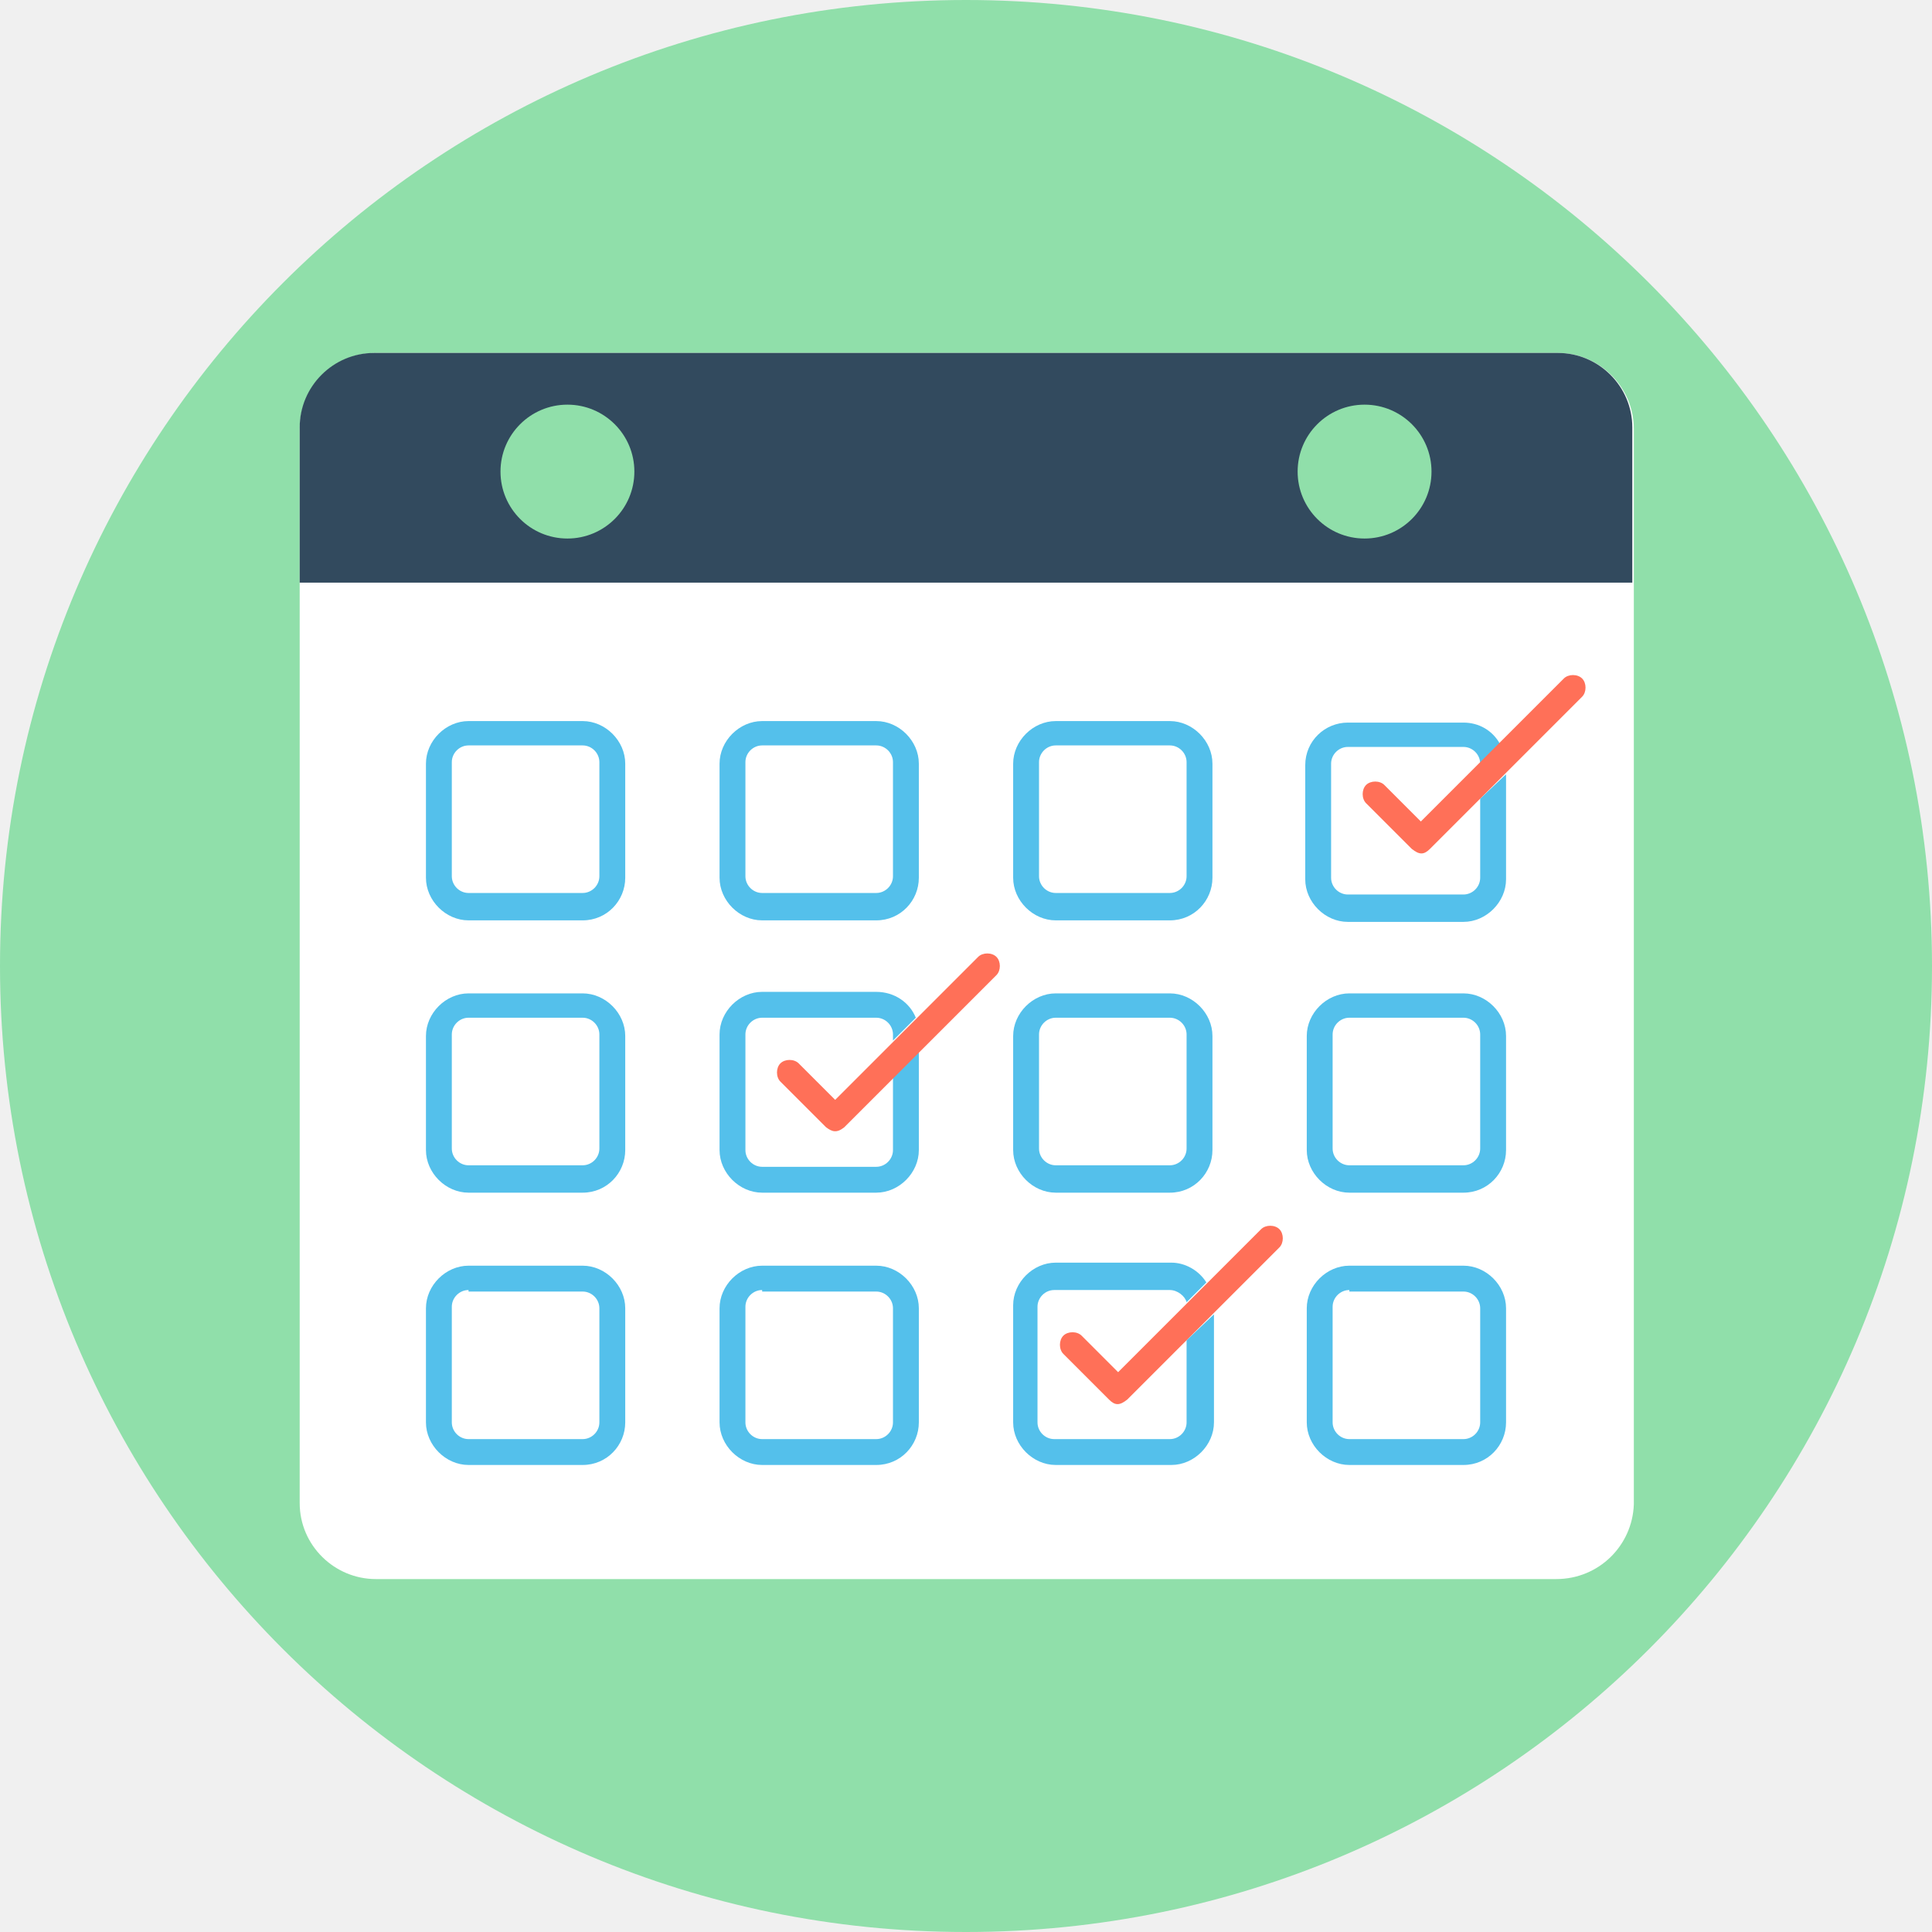
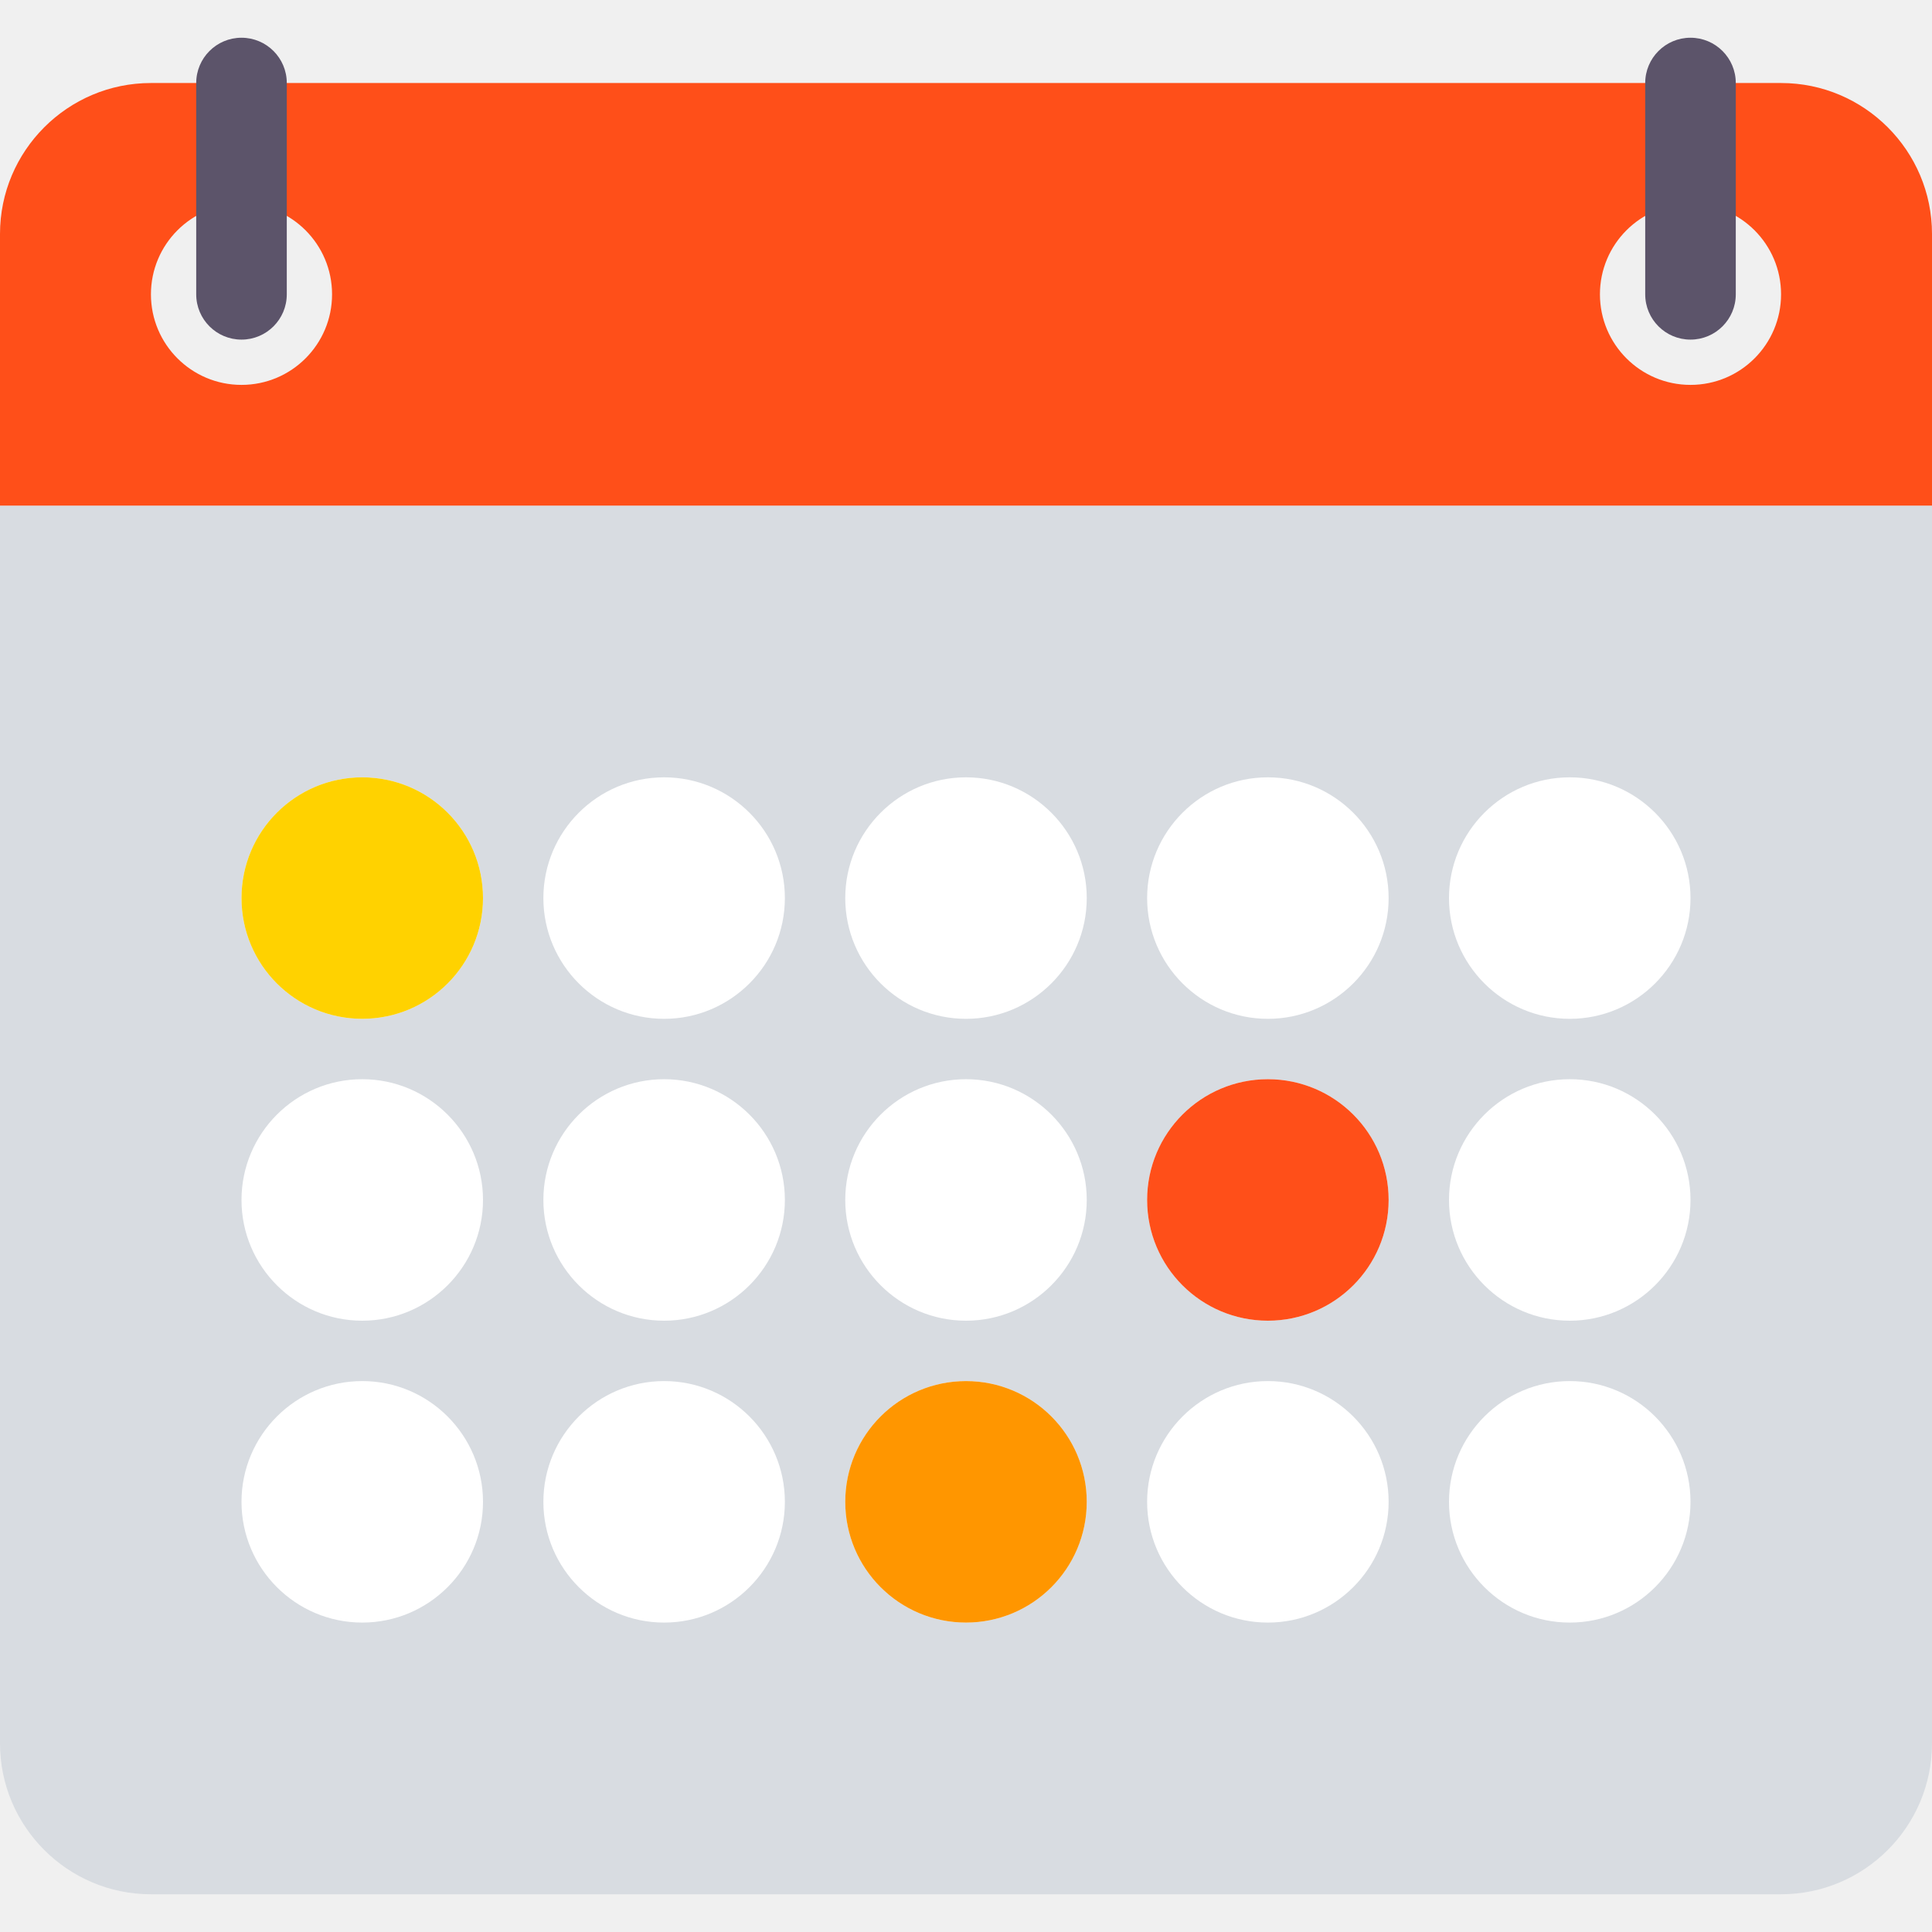
- <svg xmlns="http://www.w3.org/2000/svg" version="1.1" id="Layer_1" x="0px" y="0px" viewBox="0 0 508 508" style="enable-background:new 0 0 508 508;" xml:space="preserve">
-   <circle style="fill:#90DFAA;" cx="254" cy="254" r="254" />
-   <path style="fill:#FFFFFF;" d="M409.2,415.2H98.8c-10.8,0-20-8.8-20-20V112.8c0-10.8,8.8-20,20-20h310.8c10.8,0,20,8.8,20,20v282.8  C429.2,406.4,420.4,415.2,409.2,415.2z" />
-   <path style="fill:#324A5E;" d="M429.2,153.2v-40.8c0-10.8-8.8-19.6-19.6-19.6H98.4c-10.8,0-19.6,8.8-19.6,19.6v40.8H429.2z" />
+ <svg xmlns="http://www.w3.org/2000/svg" version="1.1" id="Capa_1" x="0px" y="0px" viewBox="0 0 512 512" style="enable-background:new 0 0 512 512;" xml:space="preserve">
  <g>
-     <path style="fill:#54C0EB;" d="M153.2,242h-30c-6,0-11.2-5.2-11.2-11.2v-30c0-6,5.2-11.2,11.2-11.2h30c6,0,11.2,5.2,11.2,11.2v30   C164.4,236.8,159.6,242,153.2,242z M123.2,196c-2.4,0-4.4,2-4.4,4.4v30c0,2.4,2,4.4,4.4,4.4h30c2.4,0,4.4-2,4.4-4.4v-30   c0-2.4-2-4.4-4.4-4.4H123.2z" />
-     <path style="fill:#54C0EB;" d="M230.4,242h-30c-6,0-11.2-5.2-11.2-11.2v-30c0-6,5.2-11.2,11.2-11.2h30c6,0,11.2,5.2,11.2,11.2v30   C241.6,236.8,236.8,242,230.4,242z M200.4,196c-2.4,0-4.4,2-4.4,4.4v30c0,2.4,2,4.4,4.4,4.4h30c2.4,0,4.4-2,4.4-4.4v-30   c0-2.4-2-4.4-4.4-4.4H200.4z" />
-     <path style="fill:#54C0EB;" d="M307.6,242h-30c-6,0-11.2-5.2-11.2-11.2v-30c0-6,5.2-11.2,11.2-11.2h30c6,0,11.2,5.2,11.2,11.2v30   C318.8,236.8,314,242,307.6,242z M277.6,196c-2.4,0-4.4,2-4.4,4.4v30c0,2.4,2,4.4,4.4,4.4h30c2.4,0,4.4-2,4.4-4.4v-30   c0-2.4-2-4.4-4.4-4.4H277.6z" />
-     <path style="fill:#54C0EB;" d="M389.2,210v20.8c0,2.4-2,4.4-4.4,4.4h-30.4c-2.4,0-4.4-2-4.4-4.4v-30c0-2.4,2-4.4,4.4-4.4h30.4   c2.4,0,4.4,2,4.4,4.4l5.2-5.2c-2-3.6-5.6-5.6-9.6-5.6h-30.4c-6,0-11.2,4.8-11.2,11.2v30c0,6,5.2,11.2,11.2,11.2h30.4   c6,0,11.2-5.2,11.2-11.2v-27.6L389.2,210z" />
-     <path style="fill:#54C0EB;" d="M153.2,313.6h-30c-6,0-11.2-5.2-11.2-11.2v-30c0-6,5.2-11.2,11.2-11.2h30c6,0,11.2,5.2,11.2,11.2v30   C164.4,308.4,159.6,313.6,153.2,313.6z M123.2,267.6c-2.4,0-4.4,2-4.4,4.4v30c0,2.4,2,4.4,4.4,4.4h30c2.4,0,4.4-2,4.4-4.4v-30   c0-2.4-2-4.4-4.4-4.4H123.2z" />
-     <path style="fill:#54C0EB;" d="M234.8,283.2v19.2c0,2.4-2,4.4-4.4,4.4h-30c-2.4,0-4.4-2-4.4-4.4V272c0-2.4,2-4.4,4.4-4.4h30   c2.4,0,4.4,2,4.4,4.4v1.6l6-6c-1.6-4-5.6-6.8-10.4-6.8h-30c-6,0-11.2,5.2-11.2,11.2v30.4c0,6,5.2,11.2,11.2,11.2h30   c6,0,11.2-5.2,11.2-11.2v-26L234.8,283.2z" />
-     <path style="fill:#54C0EB;" d="M307.6,313.6h-30c-6,0-11.2-5.2-11.2-11.2v-30c0-6,5.2-11.2,11.2-11.2h30c6,0,11.2,5.2,11.2,11.2v30   C318.8,308.4,314,313.6,307.6,313.6z M277.6,267.6c-2.4,0-4.4,2-4.4,4.4v30c0,2.4,2,4.4,4.4,4.4h30c2.4,0,4.4-2,4.4-4.4v-30   c0-2.4-2-4.4-4.4-4.4H277.6z" />
-     <path style="fill:#54C0EB;" d="M384.8,313.6h-30c-6,0-11.2-5.2-11.2-11.2v-30c0-6,5.2-11.2,11.2-11.2h30c6,0,11.2,5.2,11.2,11.2v30   C396,308.4,391.2,313.6,384.8,313.6z M354.8,267.6c-2.4,0-4.4,2-4.4,4.4v30c0,2.4,2,4.4,4.4,4.4h30c2.4,0,4.4-2,4.4-4.4v-30   c0-2.4-2-4.4-4.4-4.4H354.8z" />
-     <path style="fill:#54C0EB;" d="M153.2,385.2h-30c-6,0-11.2-5.2-11.2-11.2v-30c0-6,5.2-11.2,11.2-11.2h30c6,0,11.2,5.2,11.2,11.2v30   C164.4,380,159.6,385.2,153.2,385.2z M123.2,339.2c-2.4,0-4.4,2-4.4,4.4V374c0,2.4,2,4.4,4.4,4.4h30c2.4,0,4.4-2,4.4-4.4v-30   c0-2.4-2-4.4-4.4-4.4h-30V339.2z" />
-     <path style="fill:#54C0EB;" d="M230.4,385.2h-30c-6,0-11.2-5.2-11.2-11.2v-30c0-6,5.2-11.2,11.2-11.2h30c6,0,11.2,5.2,11.2,11.2v30   C241.6,380,236.8,385.2,230.4,385.2z M200.4,339.2c-2.4,0-4.4,2-4.4,4.4V374c0,2.4,2,4.4,4.4,4.4h30c2.4,0,4.4-2,4.4-4.4v-30   c0-2.4-2-4.4-4.4-4.4h-30V339.2z" />
-     <path style="fill:#54C0EB;" d="M312,352.4V374c0,2.4-2,4.4-4.4,4.4h-30.4c-2.4,0-4.4-2-4.4-4.4v-30.4c0-2.4,2-4.4,4.4-4.4h30.4   c2,0,4,1.6,4.4,3.2l5.2-5.2c-2-3.2-5.6-5.2-9.2-5.2h-30.4c-6,0-11.2,5.2-11.2,11.2V374c0,6,5.2,11.2,11.2,11.2H308   c6,0,11.2-5.2,11.2-11.2v-28.4L312,352.4z" />
-     <path style="fill:#54C0EB;" d="M384.8,385.2h-30c-6,0-11.2-5.2-11.2-11.2v-30c0-6,5.2-11.2,11.2-11.2h30c6,0,11.2,5.2,11.2,11.2v30   C396,380,391.2,385.2,384.8,385.2z M354.8,339.2c-2.4,0-4.4,2-4.4,4.4V374c0,2.4,2,4.4,4.4,4.4h30c2.4,0,4.4-2,4.4-4.4v-30   c0-2.4-2-4.4-4.4-4.4h-30V339.2z" />
-   </g>
-   <g>
-     <path style="fill:#FF7058;" d="M371.2,223.2l-12-12c-1.2-1.2-1.2-3.6,0-4.8s3.6-1.2,4.8,0l9.6,9.6l37.6-37.6c1.2-1.2,3.6-1.2,4.8,0   c1.2,1.2,1.2,3.6,0,4.8l-40,40C374.4,224.8,373.2,224.8,371.2,223.2z" />
-     <path style="fill:#FF7058;" d="M217.2,296.4l-12-12c-1.2-1.2-1.2-3.6,0-4.8c1.2-1.2,3.6-1.2,4.8,0l9.6,9.6l37.6-37.6   c1.2-1.2,3.6-1.2,4.8,0s1.2,3.6,0,4.8l-40,40C220,298,218.8,297.6,217.2,296.4z" />
-     <path style="fill:#FF7058;" d="M291.6,368l-12-12c-1.2-1.2-1.2-3.6,0-4.8c1.2-1.2,3.6-1.2,4.8,0l9.6,9.6l37.6-37.6   c1.2-1.2,3.6-1.2,4.8,0s1.2,3.6,0,4.8l-40,40C294.4,369.6,293.2,369.6,291.6,368z" />
-   </g>
-   <g>
-     <circle style="fill:#90DFAA;" cx="358.8" cy="124" r="17.6" />
-     <circle style="fill:#90DFAA;" cx="149.2" cy="124" r="17.6" />
+     <g>
+       <path style="fill:#D8DCE1;" d="M0,134v328c0,22.055,17.945,40,40,40h432c22.055,0,40-17.945,40-40V134H0z" />
+     </g>
+     <g>
+       <path style="fill:#FF4F19;" d="M472,22H40C17.945,22,0,39.945,0,62v72h512V62C512,39.945,494.054,22,472,22z M64,102    c-13.255,0-24-10.745-24-24s10.745-24,24-24s24,10.745,24,24S77.255,102,64,102z M448,102c-13.255,0-24-10.745-24-24    s10.745-24,24-24s24,10.745,24,24S461.255,102,448,102z" />
+     </g>
+     <g>
+       <g>
+         <path style="fill:#FFFFFF;" d="M256,206c-17.648,0-32,14.352-32,32s14.352,32,32,32s32-14.352,32-32S273.648,206,256,206z" />
+       </g>
+       <g>
+         <path style="fill:#FFFFFF;" d="M176,206c-17.648,0-32,14.352-32,32s14.352,32,32,32s32-14.352,32-32S193.648,206,176,206z" />
+       </g>
+       <g>
+         <path style="fill:#FFFFFF;" d="M96,206c-17.648,0-32,14.352-32,32s14.352,32,32,32s32-14.352,32-32S113.648,206,96,206z" />
+       </g>
+       <g>
+         <path style="fill:#FFFFFF;" d="M336,206c-17.648,0-32,14.352-32,32s14.352,32,32,32c17.648,0,32-14.352,32-32     S353.648,206,336,206z" />
+       </g>
+       <g>
+         <path style="fill:#FFFFFF;" d="M416,270c17.648,0,32-14.352,32-32s-14.352-32-32-32c-17.648,0-32,14.352-32,32     S398.351,270,416,270z" />
+       </g>
+       <g>
+         <path style="fill:#FFFFFF;" d="M256,286c-17.648,0-32,14.352-32,32s14.352,32,32,32s32-14.352,32-32S273.648,286,256,286z" />
+       </g>
+       <g>
+         <path style="fill:#FFFFFF;" d="M176,286c-17.648,0-32,14.352-32,32s14.352,32,32,32s32-14.352,32-32S193.648,286,176,286z" />
+       </g>
+       <g>
+         <path style="fill:#FFFFFF;" d="M96,286c-17.648,0-32,14.352-32,32s14.352,32,32,32s32-14.352,32-32S113.648,286,96,286z" />
+       </g>
+       <g>
+         <path style="fill:#FFFFFF;" d="M336,286c-17.648,0-32,14.352-32,32s14.352,32,32,32c17.648,0,32-14.352,32-32     S353.648,286,336,286z" />
+       </g>
+       <g>
+         <path style="fill:#FFFFFF;" d="M416,286c-17.648,0-32,14.352-32,32s14.352,32,32,32c17.648,0,32-14.352,32-32     S433.648,286,416,286z" />
+       </g>
+       <g>
+         <path style="fill:#FFFFFF;" d="M256,366c-17.648,0-32,14.352-32,32c0,17.648,14.352,32,32,32s32-14.352,32-32     C288,380.351,273.648,366,256,366z" />
+       </g>
+       <g>
+         <path style="fill:#FFFFFF;" d="M176,366c-17.648,0-32,14.352-32,32c0,17.648,14.352,32,32,32s32-14.352,32-32     C208,380.351,193.648,366,176,366z" />
+       </g>
+       <g>
+         <path style="fill:#FFFFFF;" d="M96,366c-17.648,0-32,14.352-32,32c0,17.648,14.352,32,32,32s32-14.352,32-32     C128,380.351,113.648,366,96,366z" />
+       </g>
+       <g>
+         <path style="fill:#FFFFFF;" d="M336,366c-17.648,0-32,14.352-32,32c0,17.648,14.352,32,32,32c17.648,0,32-14.352,32-32     C368,380.351,353.648,366,336,366z" />
+       </g>
+       <g>
+         <path style="fill:#FFFFFF;" d="M416,366c-17.648,0-32,14.352-32,32c0,17.648,14.352,32,32,32c17.648,0,32-14.352,32-32     C448,380.351,433.648,366,416,366z" />
+       </g>
+     </g>
+     <g>
+       <g>
+         <path style="fill:#5C546A;" d="M64,90c-6.625,0-12-5.371-12-12V22c0-6.629,5.375-12,12-12s12,5.371,12,12v56     C76,84.629,70.625,90,64,90z" />
+       </g>
+     </g>
+     <g>
+       <g>
+         <path style="fill:#5C546A;" d="M448,90c-6.625,0-12-5.371-12-12V22c0-6.629,5.375-12,12-12s12,5.371,12,12v56     C460,84.629,454.625,90,448,90z" />
+       </g>
+     </g>
+     <g>
+       <circle style="fill:#FFD200;" cx="96" cy="238" r="32" />
+     </g>
+     <g>
+       <circle style="fill:#FF9600;" cx="256" cy="398" r="32" />
+     </g>
+     <g>
+       <circle style="fill:#FF4F19;" cx="336" cy="318" r="32" />
+     </g>
  </g>
  <g>
</g>
  <g>
</g>
  <g>
</g>
  <g>
</g>
  <g>
</g>
  <g>
</g>
  <g>
</g>
  <g>
</g>
  <g>
</g>
  <g>
</g>
  <g>
</g>
  <g>
</g>
  <g>
</g>
  <g>
</g>
  <g>
</g>
</svg>
